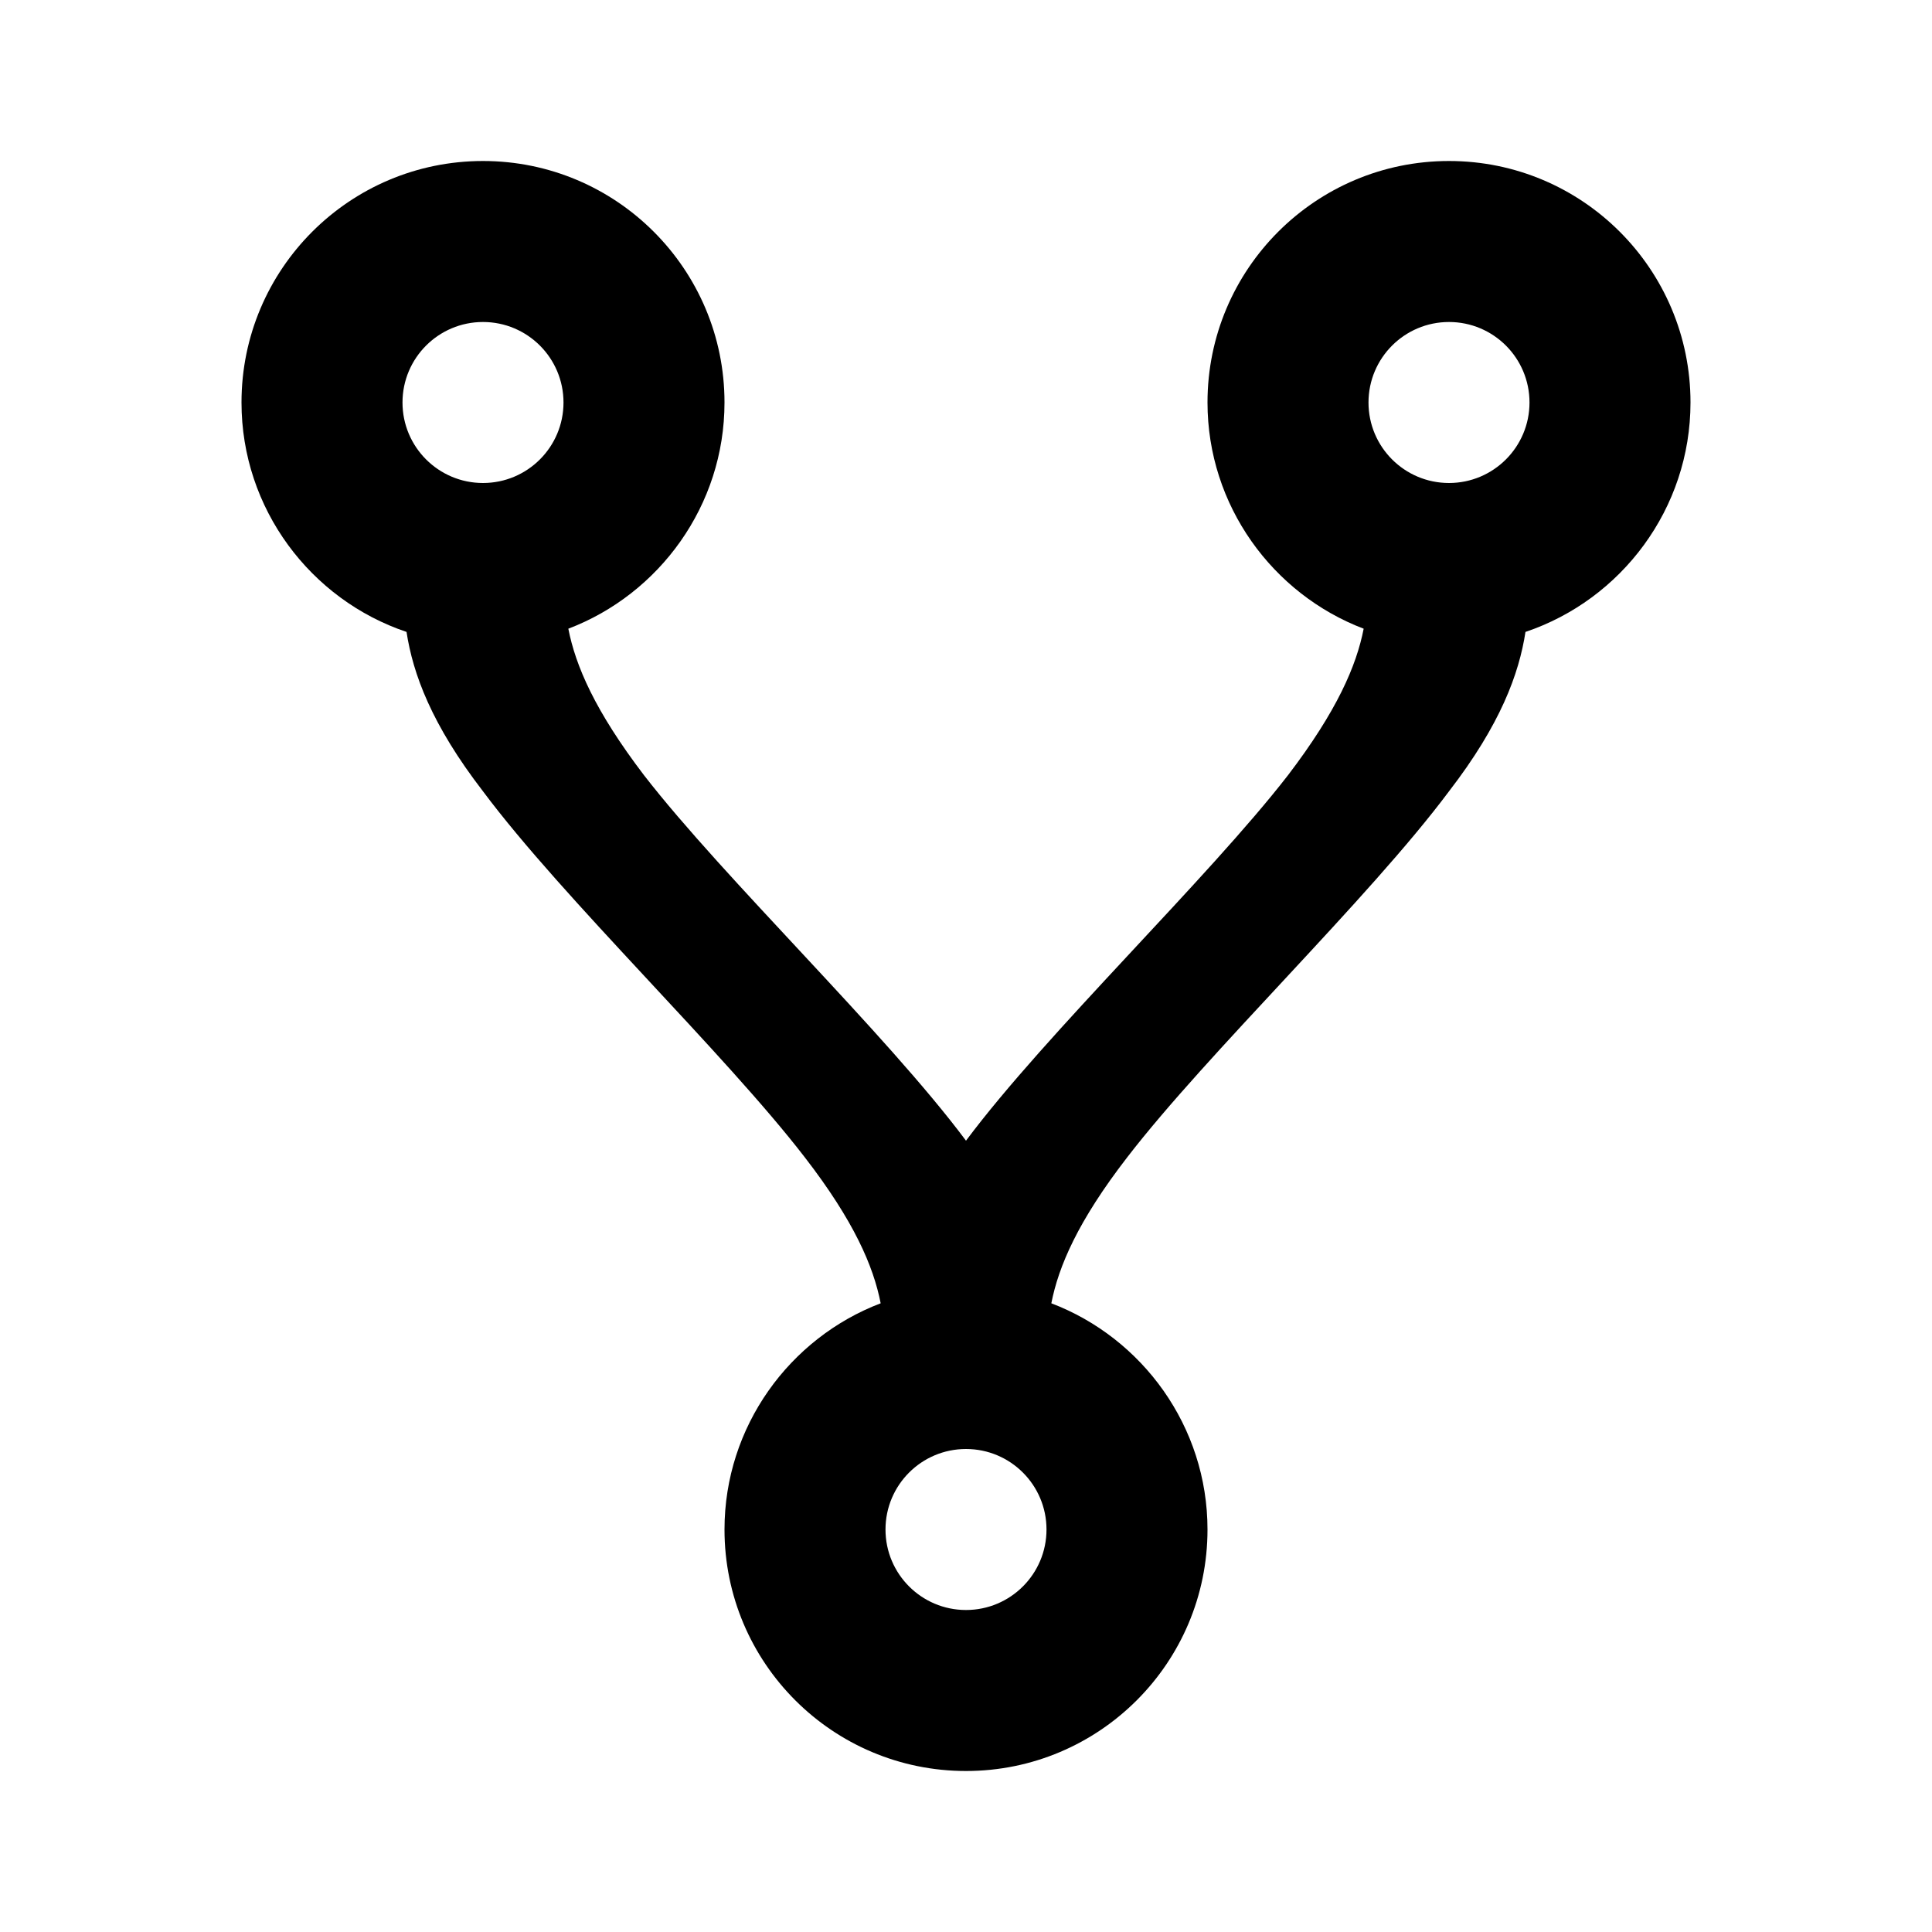
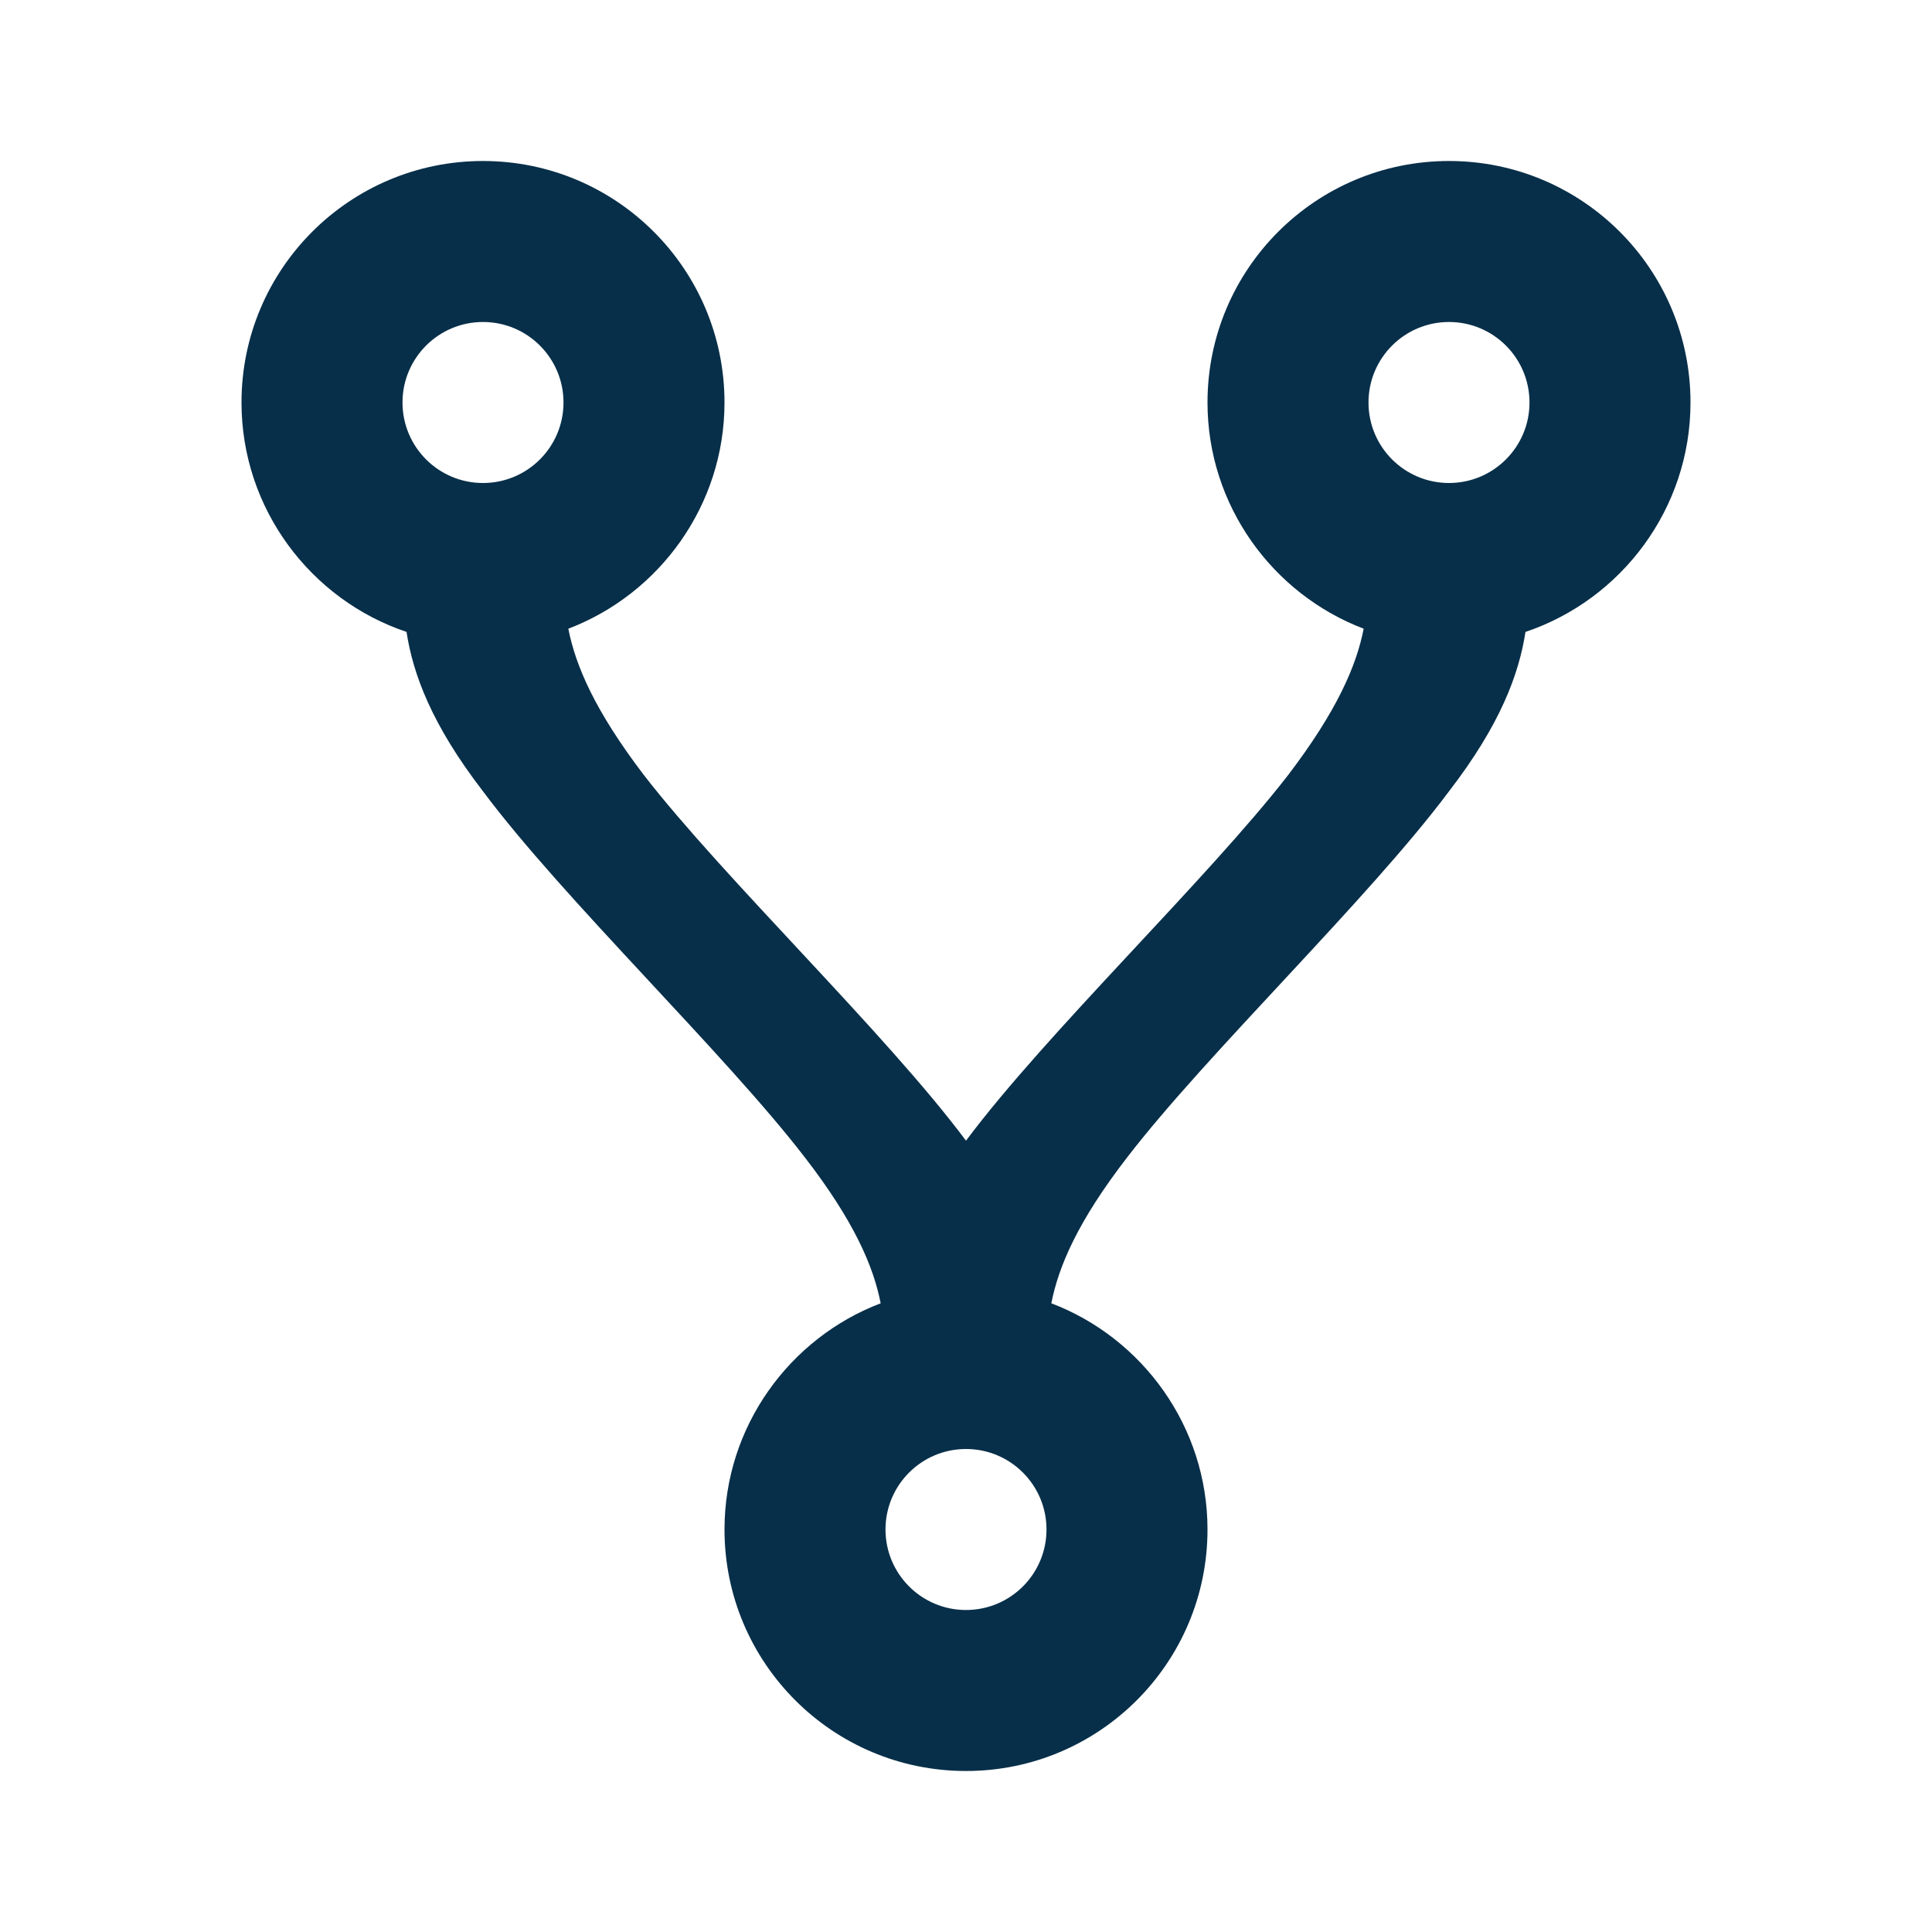
- <svg xmlns="http://www.w3.org/2000/svg" viewBox="0 0 24 24">
+ <svg xmlns="http://www.w3.org/2000/svg" viewBox="0 0 24 24" fill="#082f49">
  <path d="M6,2A3,3 0 0,1 9,5C9,6.28 8.19,7.38 7.06,7.81C7.15,8.27 7.39,8.83 8,9.63C9,10.92 11,12.83 12,14.17C13,12.83 15,10.92 16,9.63C16.61,8.83 16.85,8.27 16.94,7.81C15.81,7.38 15,6.28 15,5A3,3 0 0,1 18,2A3,3 0 0,1 21,5C21,6.32 20.14,7.45 18.95,7.85C18.87,8.37 18.64,9 18,9.83C17,11.17 15,13.08 14,14.38C13.39,15.17 13.15,15.73 13.06,16.19C14.19,16.62 15,17.72 15,19A3,3 0 0,1 12,22A3,3 0 0,1 9,19C9,17.72 9.81,16.62 10.94,16.19C10.85,15.73 10.61,15.17 10,14.38C9,13.08 7,11.17 6,9.83C5.36,9 5.13,8.37 5.05,7.85C3.86,7.45 3,6.32 3,5A3,3 0 0,1 6,2M6,4A1,1 0 0,0 5,5A1,1 0 0,0 6,6A1,1 0 0,0 7,5A1,1 0 0,0 6,4M18,4A1,1 0 0,0 17,5A1,1 0 0,0 18,6A1,1 0 0,0 19,5A1,1 0 0,0 18,4M12,18A1,1 0 0,0 11,19A1,1 0 0,0 12,20A1,1 0 0,0 13,19A1,1 0 0,0 12,18Z" />
</svg>
